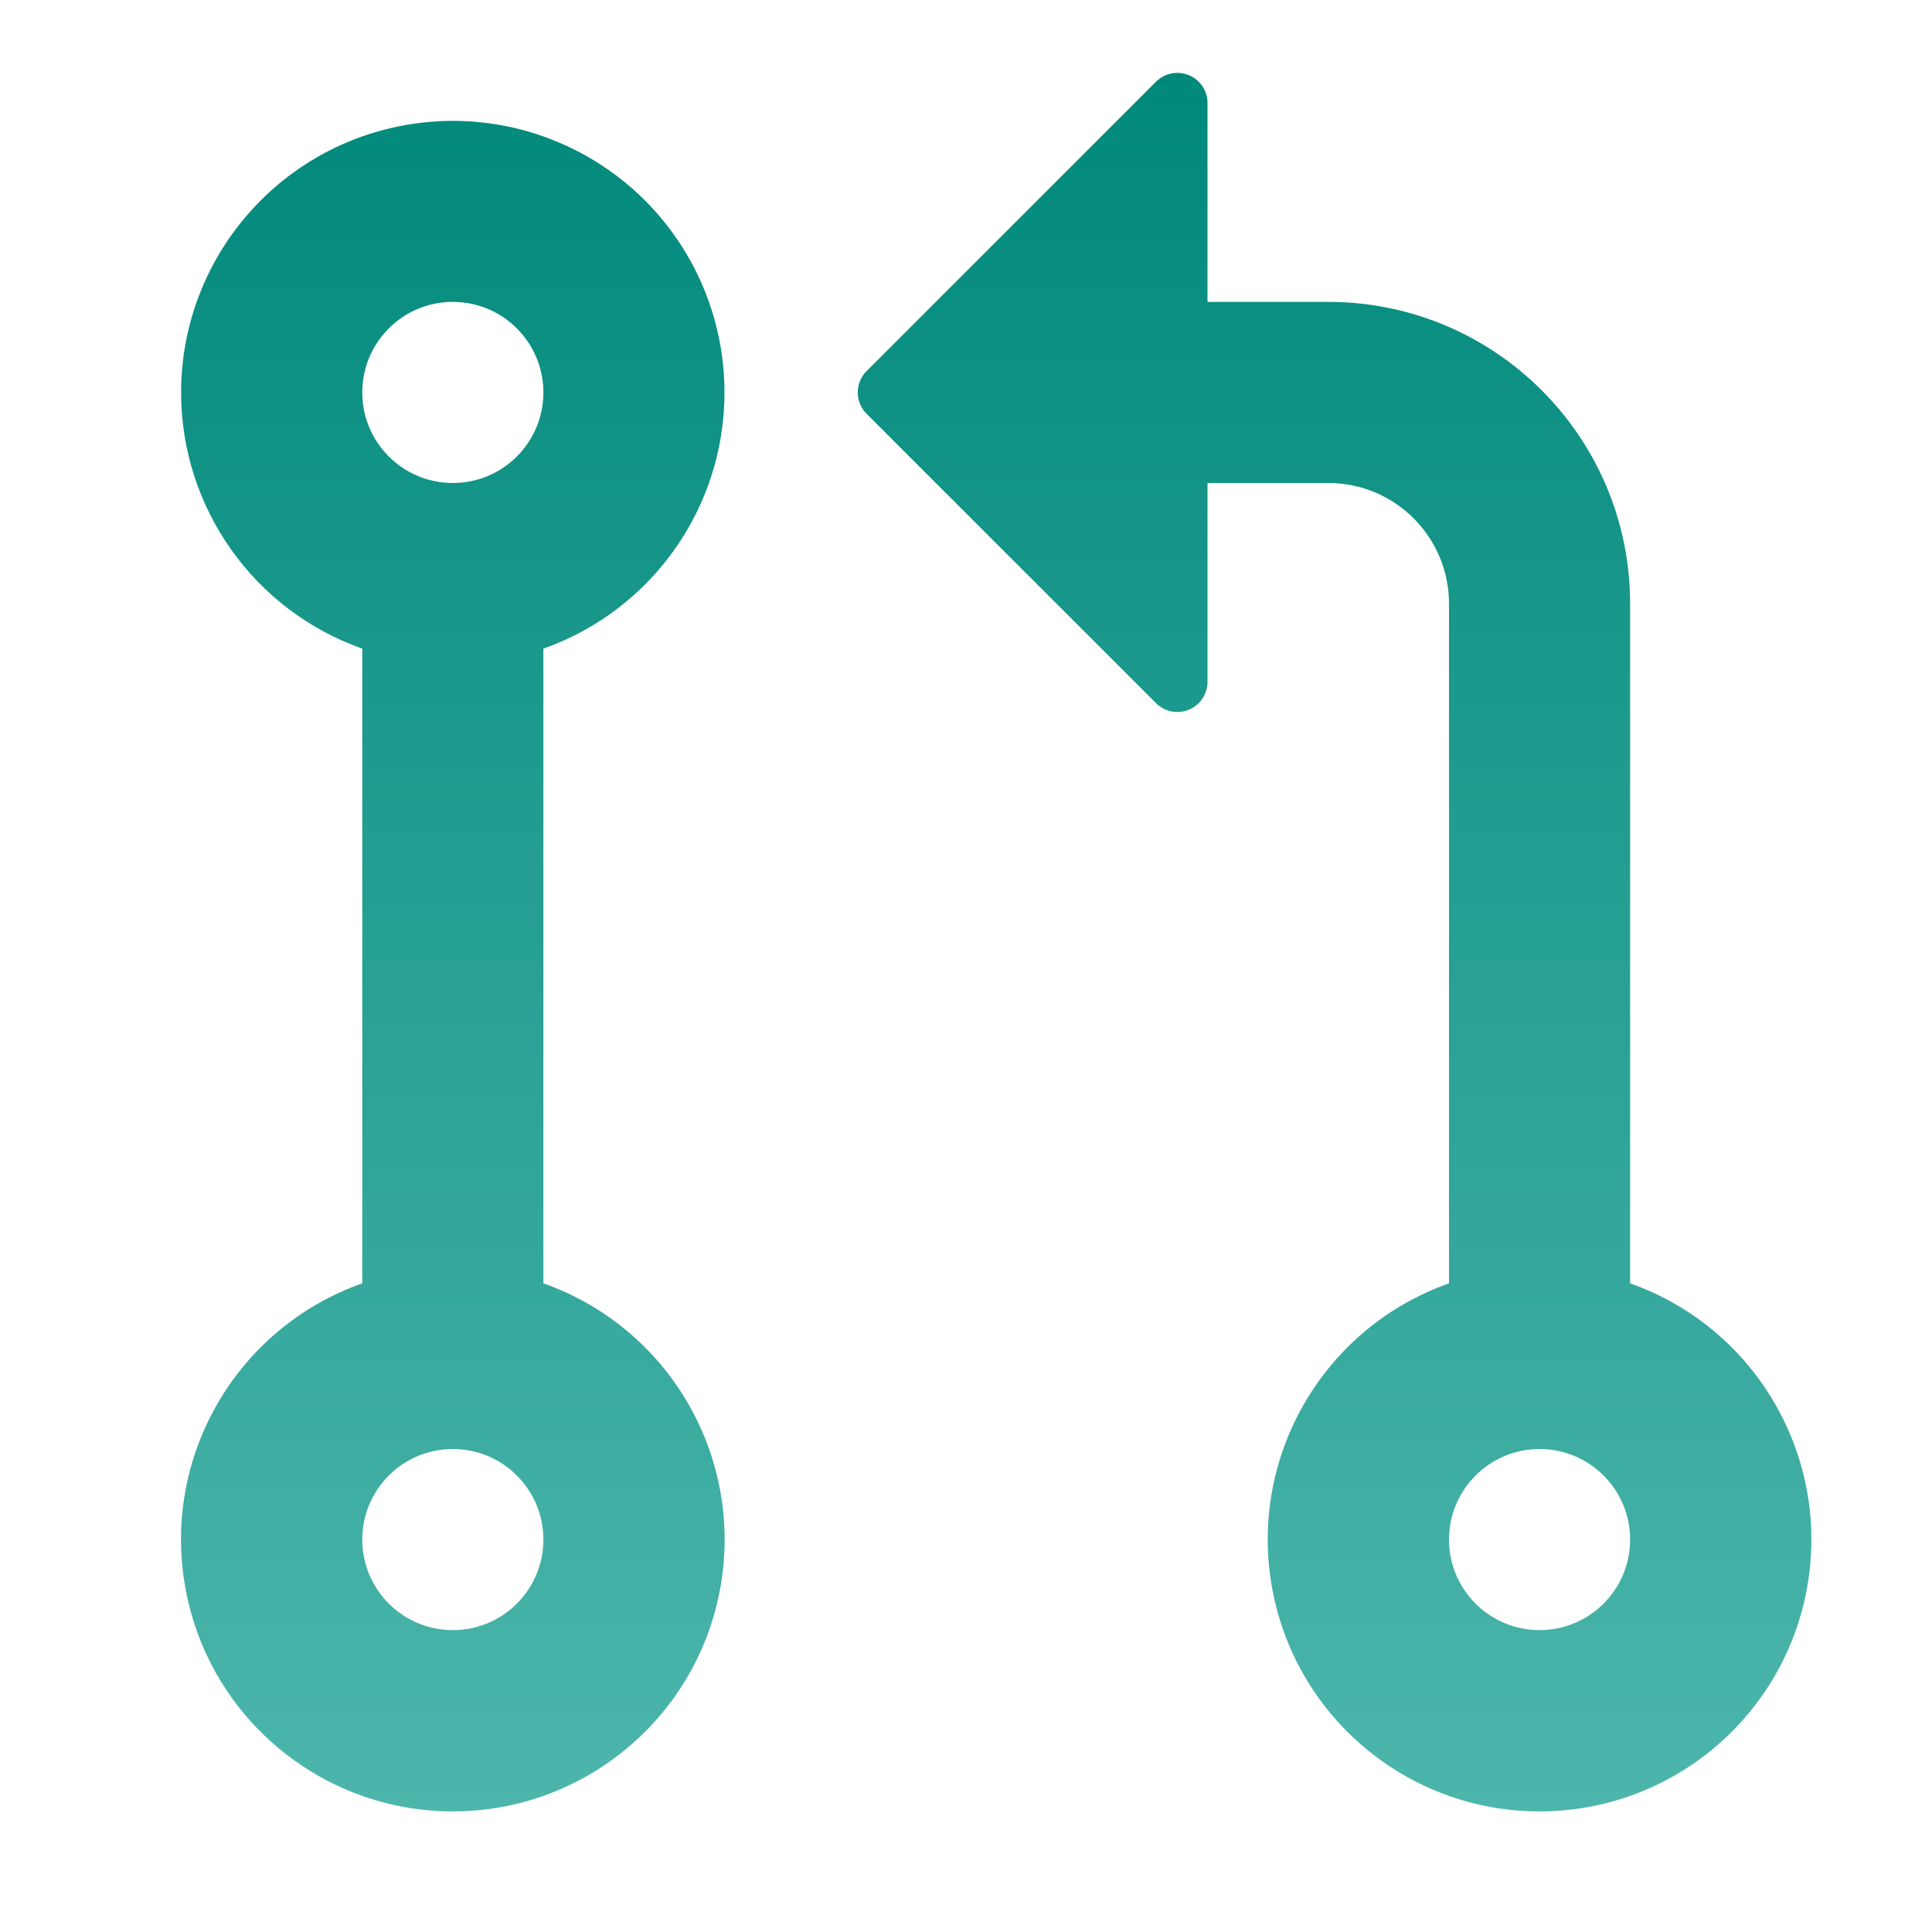
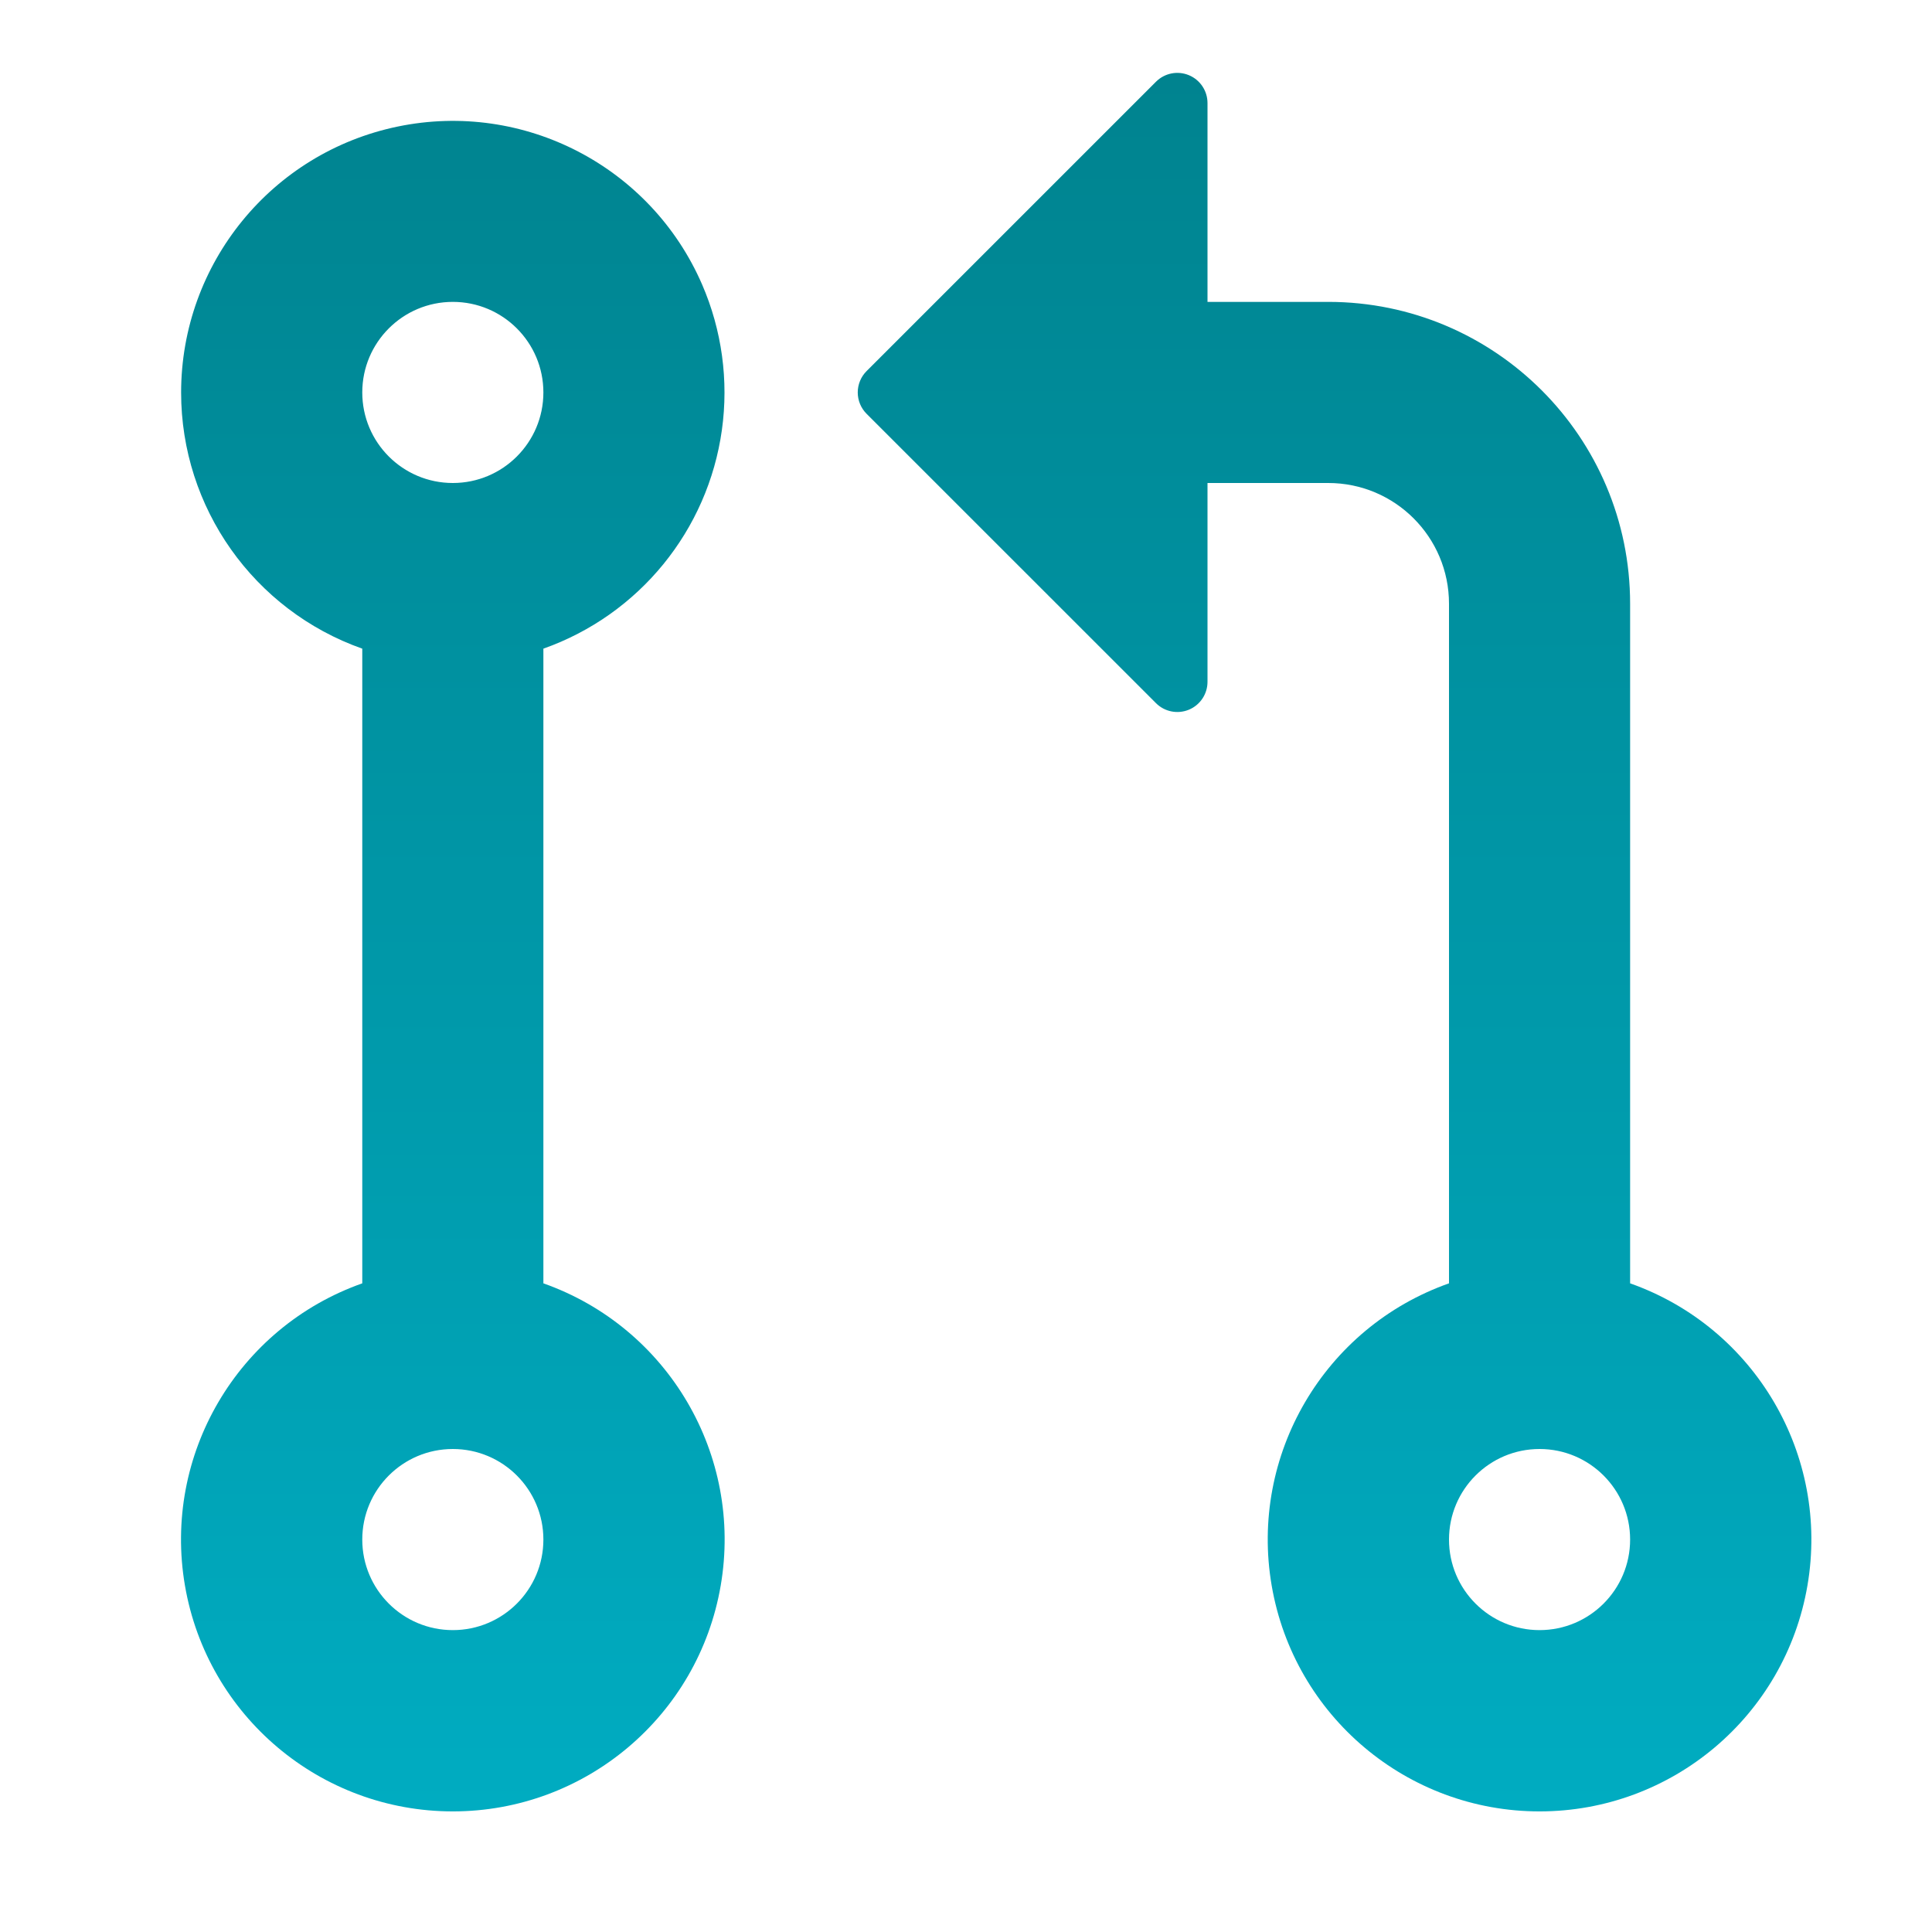
<svg xmlns="http://www.w3.org/2000/svg" fill="none" viewBox="0 0 47 47">
  <path d="M4.406 9.547a6.61 6.61 0 0 1 12.675-2.624c.481 1.111.648 2.334.481 3.534a6.61 6.61 0 0 1-4.343 5.323v15.44a6.612 6.612 0 1 1-4.406 0V15.78a6.61 6.61 0 0 1-4.407-6.233Zm16.676-.52 7.039-7.038a.734.734 0 0 1 1.254.52v4.835h2.938a7.344 7.344 0 0 1 7.343 7.343V31.22a6.612 6.612 0 1 1-4.406 0V14.688a2.937 2.937 0 0 0-2.938-2.938h-2.937v4.835a.734.734 0 0 1-1.254.52l-7.039-7.038a.735.735 0 0 1 0-1.04ZM11.016 7.344a2.203 2.203 0 1 0 0 4.406 2.203 2.203 0 0 0 0-4.406Zm0 27.906a2.203 2.203 0 1 0 0 4.406 2.203 2.203 0 0 0 0-4.406Zm24.234 2.203a2.203 2.203 0 1 0 4.406 0 2.203 2.203 0 0 0-4.406 0Z" fill="url(#a)" />
  <defs>
    <linearGradient id="a" x1="24.234" y1="1.773" x2="24.234" y2="44.067" gradientUnits="userSpaceOnUse">
-       <stop stop-color="#00897b" />
-       <stop offset="1" stop-color="#4db6ac" />
+       <stop stop-color="#00838f" />
+       <stop offset="1" stop-color="#00acc1" />
    </linearGradient>
  </defs>
</svg>
